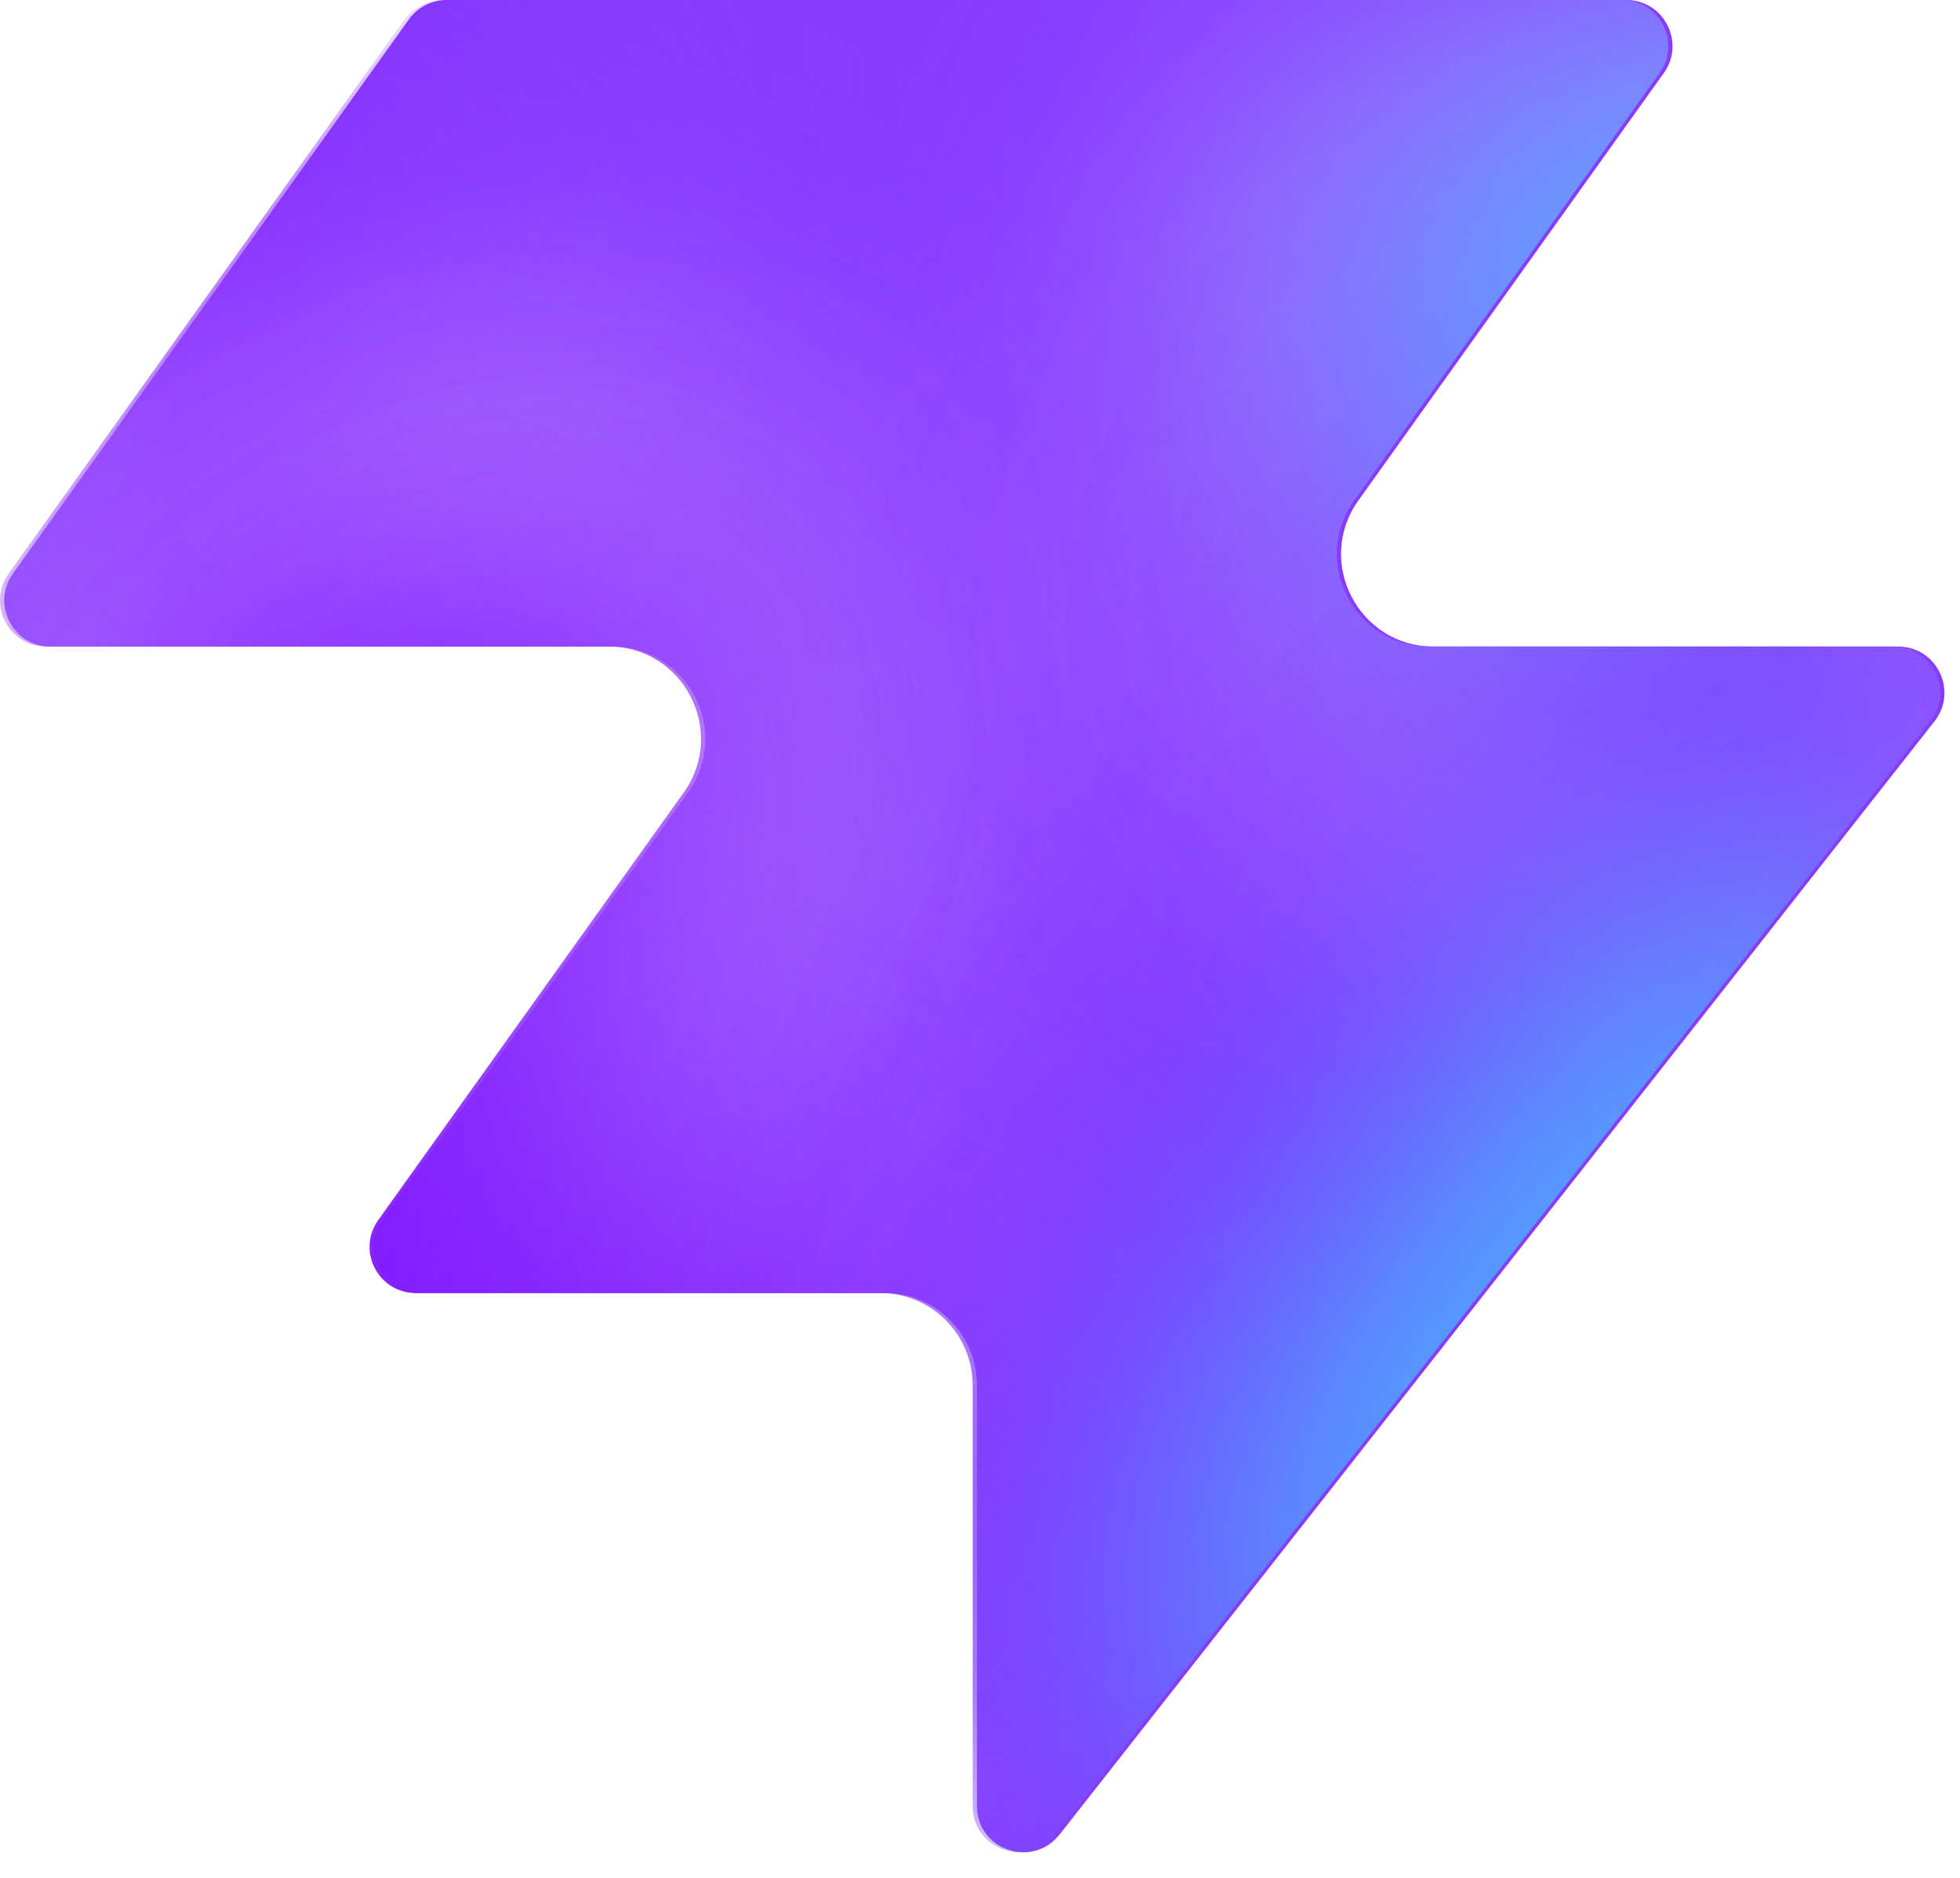
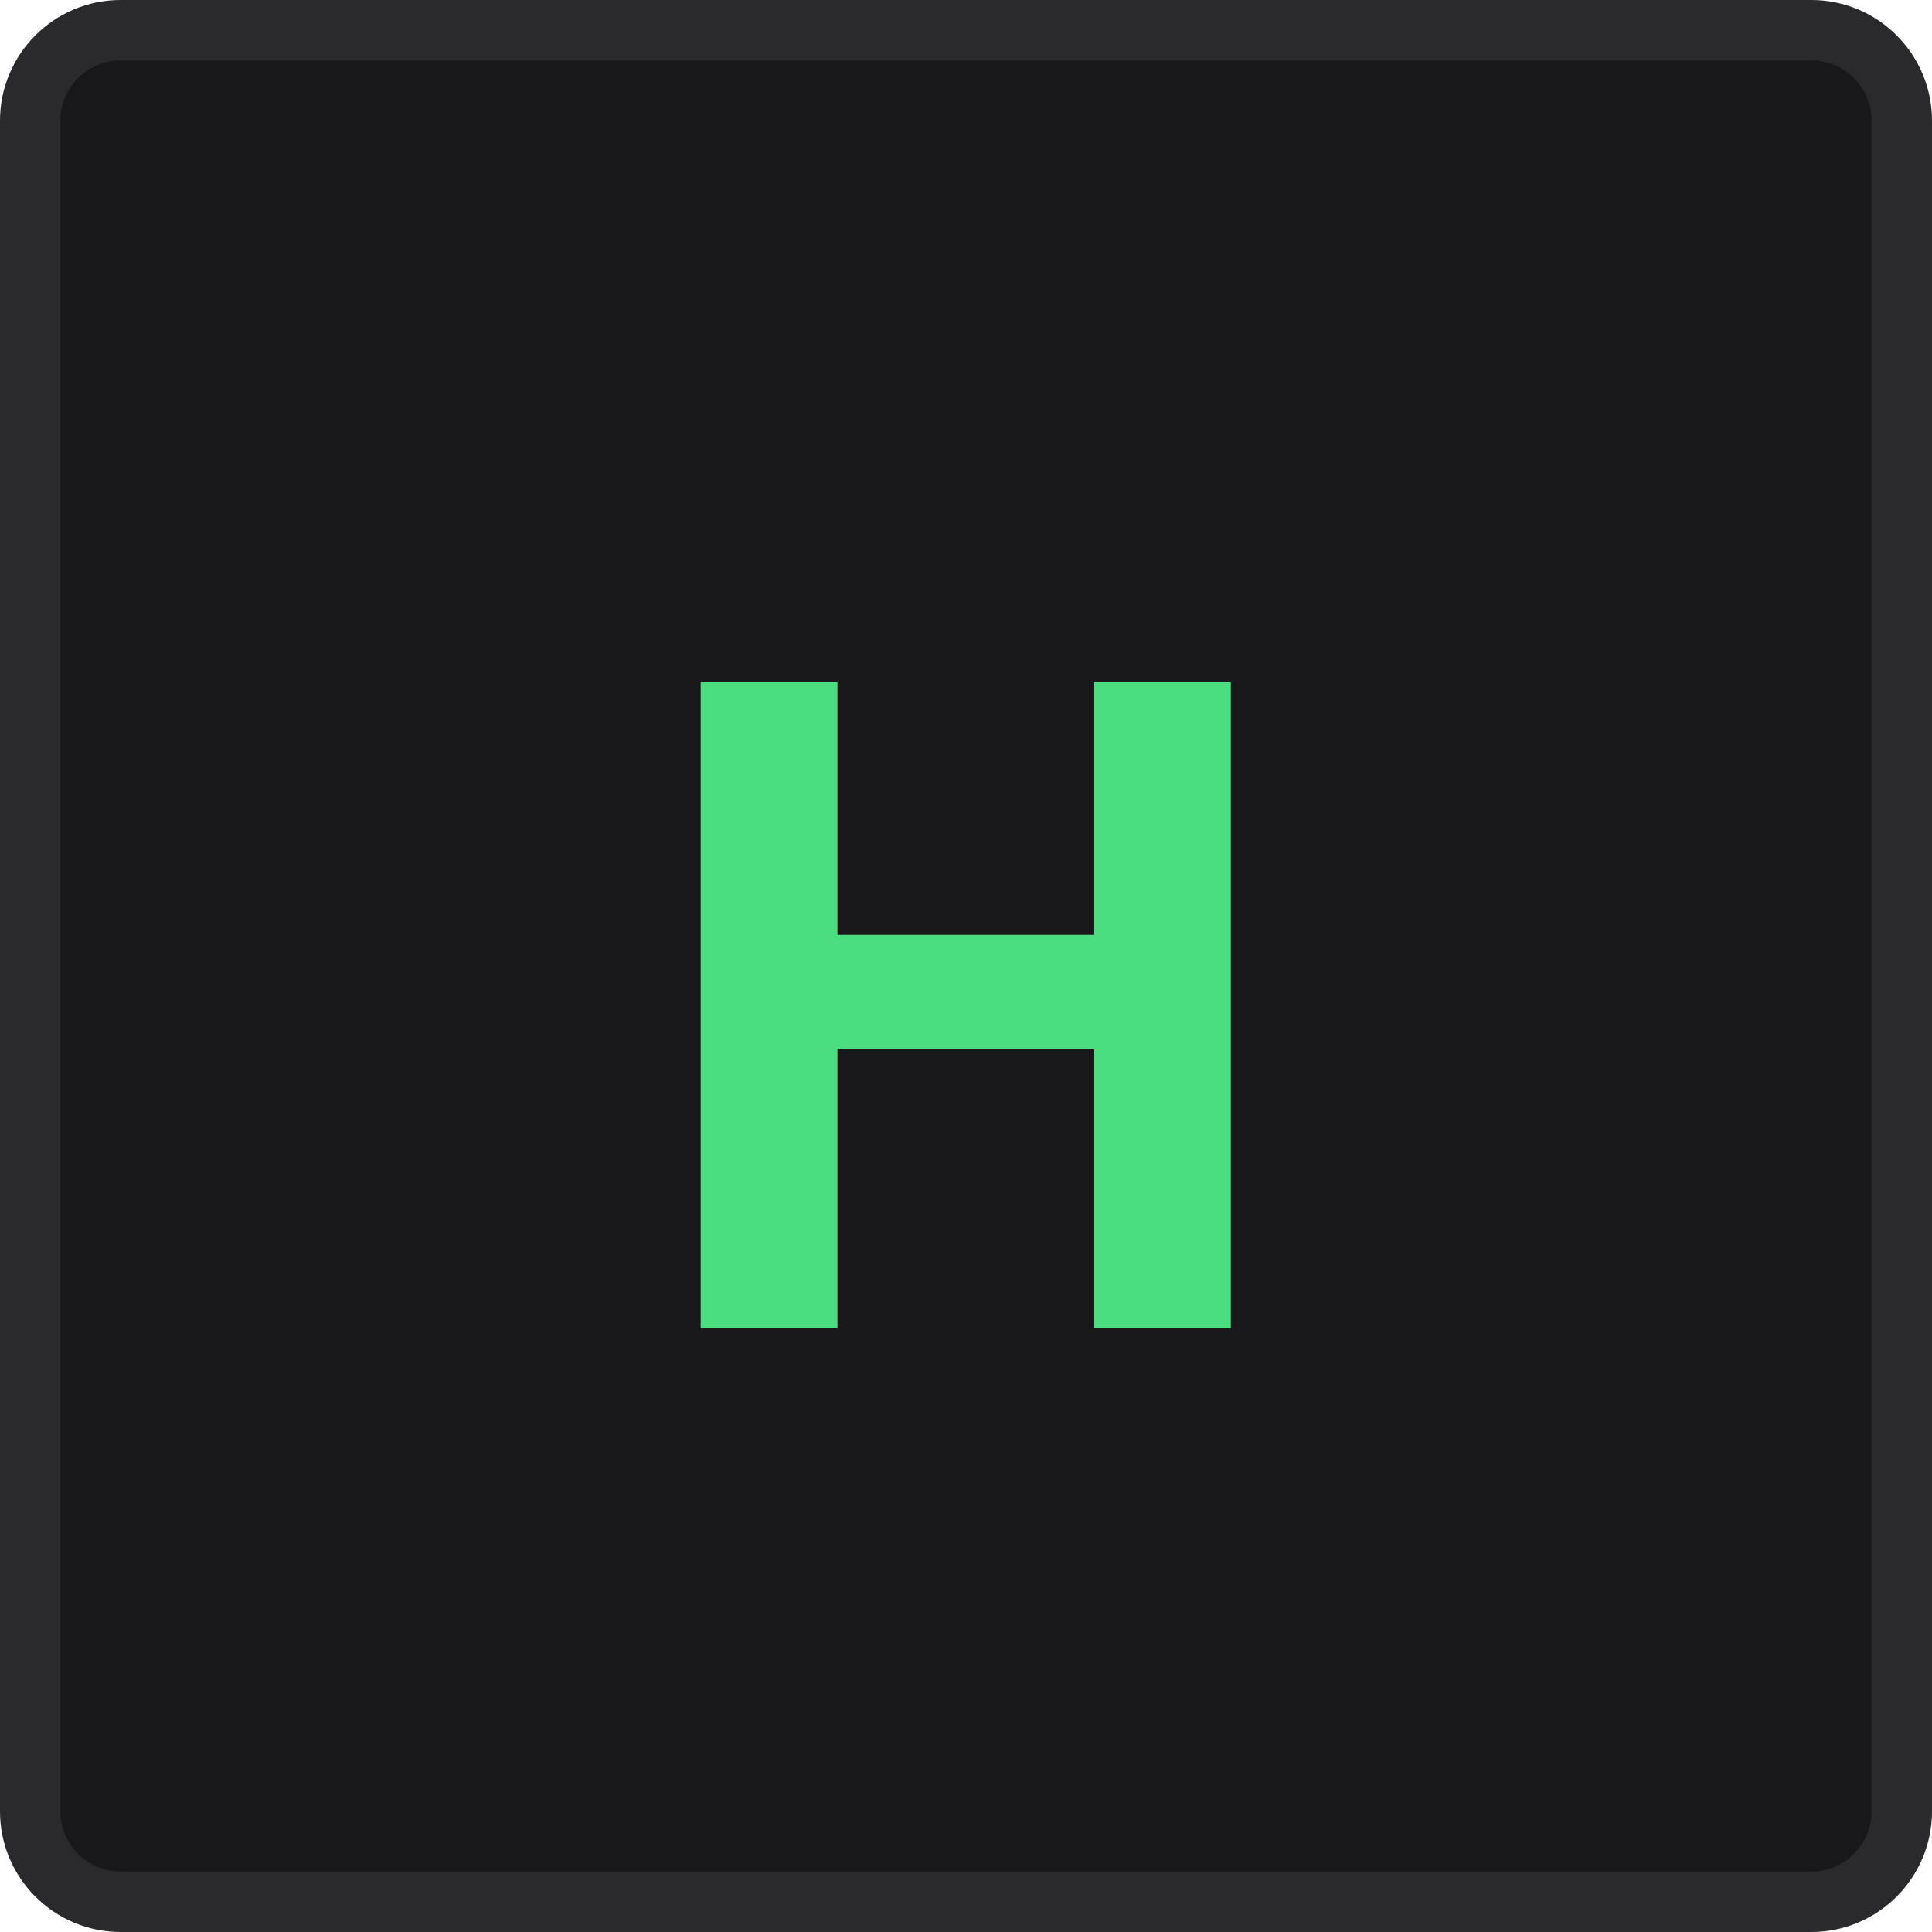
- <svg xmlns="http://www.w3.org/2000/svg" width="48" height="46" fill="none" viewBox="0 0 48 46">
-   <path fill="#863bff" d="M25.946 44.938c-.664.845-2.021.375-2.021-.698V33.937a2.26 2.26 0 0 0-2.262-2.262H10.287c-.92 0-1.456-1.04-.92-1.788l7.48-10.471c1.07-1.497 0-3.578-1.842-3.578H1.237c-.92 0-1.456-1.04-.92-1.788L10.013.474c.214-.297.556-.474.92-.474h28.894c.92 0 1.456 1.04.92 1.788l-7.48 10.471c-1.07 1.498 0 3.579 1.842 3.579h11.377c.943 0 1.473 1.088.89 1.83L25.947 44.94z" style="fill:#863bff;fill:color(display-p3 .525 .23 1);fill-opacity:1" />
-   <mask id="a" width="48" height="46" x="0" y="0" maskUnits="userSpaceOnUse" style="mask-type:alpha">
-     <path fill="#000" d="M25.842 44.938c-.664.844-2.021.375-2.021-.698V33.937a2.26 2.26 0 0 0-2.262-2.262H10.183c-.92 0-1.456-1.04-.92-1.788l7.48-10.471c1.07-1.498 0-3.579-1.842-3.579H1.133c-.92 0-1.456-1.04-.92-1.787L9.91.473c.214-.297.556-.474.92-.474h28.894c.92 0 1.456 1.04.92 1.788l-7.48 10.471c-1.07 1.498 0 3.578 1.842 3.578h11.377c.943 0 1.473 1.088.89 1.832L25.843 44.94z" style="fill:#000;fill-opacity:1" />
-   </mask>
-   <g mask="url(#a)">
-     <g filter="url(#b)">
-       <ellipse cx="5.508" cy="14.704" fill="#ede6ff" rx="5.508" ry="14.704" style="fill:#ede6ff;fill:color(display-p3 .927 .903 1);fill-opacity:1" transform="matrix(.00324 1 1 -.00324 -4.47 31.516)" />
-     </g>
-     <g filter="url(#c)">
-       <ellipse cx="10.399" cy="29.851" fill="#ede6ff" rx="10.399" ry="29.851" style="fill:#ede6ff;fill:color(display-p3 .927 .903 1);fill-opacity:1" transform="matrix(.00324 1 1 -.00324 -39.328 7.883)" />
-     </g>
-     <g filter="url(#d)">
-       <ellipse cx="5.508" cy="30.487" fill="#7e14ff" rx="5.508" ry="30.487" style="fill:#7e14ff;fill:color(display-p3 .492 .077 1);fill-opacity:1" transform="rotate(89.814 -25.913 -14.639)scale(1 -1)" />
-     </g>
-     <g filter="url(#e)">
-       <ellipse cx="5.508" cy="30.599" fill="#7e14ff" rx="5.508" ry="30.599" style="fill:#7e14ff;fill:color(display-p3 .492 .077 1);fill-opacity:1" transform="rotate(89.814 -32.644 -3.334)scale(1 -1)" />
-     </g>
-     <g filter="url(#f)">
-       <ellipse cx="5.508" cy="30.599" fill="#7e14ff" rx="5.508" ry="30.599" style="fill:#7e14ff;fill:color(display-p3 .492 .077 1);fill-opacity:1" transform="matrix(.00324 1 1 -.00324 -34.34 30.47)" />
-     </g>
-     <g filter="url(#g)">
-       <ellipse cx="14.072" cy="22.078" fill="#ede6ff" rx="14.072" ry="22.078" style="fill:#ede6ff;fill:color(display-p3 .927 .903 1);fill-opacity:1" transform="rotate(93.35 24.506 48.493)scale(-1 1)" />
-     </g>
-     <g filter="url(#h)">
-       <ellipse cx="3.47" cy="21.501" fill="#7e14ff" rx="3.47" ry="21.501" style="fill:#7e14ff;fill:color(display-p3 .492 .077 1);fill-opacity:1" transform="rotate(89.009 28.708 47.59)scale(-1 1)" />
-     </g>
-     <g filter="url(#i)">
-       <ellipse cx="3.47" cy="21.501" fill="#7e14ff" rx="3.47" ry="21.501" style="fill:#7e14ff;fill:color(display-p3 .492 .077 1);fill-opacity:1" transform="rotate(89.009 28.708 47.59)scale(-1 1)" />
-     </g>
-     <g filter="url(#j)">
-       <ellipse cx=".387" cy="8.972" fill="#7e14ff" rx="4.407" ry="29.108" style="fill:#7e14ff;fill:color(display-p3 .492 .077 1);fill-opacity:1" transform="rotate(39.51 .387 8.972)" />
-     </g>
-     <g filter="url(#k)">
-       <ellipse cx="47.523" cy="-6.092" fill="#7e14ff" rx="4.407" ry="29.108" style="fill:#7e14ff;fill:color(display-p3 .492 .077 1);fill-opacity:1" transform="rotate(37.892 47.523 -6.092)" />
-     </g>
-     <g filter="url(#l)">
-       <ellipse cx="41.412" cy="6.333" fill="#47bfff" rx="5.971" ry="9.665" style="fill:#47bfff;fill:color(display-p3 .28 .748 1);fill-opacity:1" transform="rotate(37.892 41.412 6.333)" />
-     </g>
-     <g filter="url(#m)">
-       <ellipse cx="-1.879" cy="38.332" fill="#7e14ff" rx="4.407" ry="29.108" style="fill:#7e14ff;fill:color(display-p3 .492 .077 1);fill-opacity:1" transform="rotate(37.892 -1.88 38.332)" />
-     </g>
-     <g filter="url(#n)">
-       <ellipse cx="-1.879" cy="38.332" fill="#7e14ff" rx="4.407" ry="29.108" style="fill:#7e14ff;fill:color(display-p3 .492 .077 1);fill-opacity:1" transform="rotate(37.892 -1.88 38.332)" />
-     </g>
-     <g filter="url(#o)">
-       <ellipse cx="35.651" cy="29.907" fill="#7e14ff" rx="4.407" ry="29.108" style="fill:#7e14ff;fill:color(display-p3 .492 .077 1);fill-opacity:1" transform="rotate(37.892 35.651 29.907)" />
-     </g>
-     <g filter="url(#p)">
-       <ellipse cx="38.418" cy="32.4" fill="#47bfff" rx="5.971" ry="15.297" style="fill:#47bfff;fill:color(display-p3 .28 .748 1);fill-opacity:1" transform="rotate(37.892 38.418 32.4)" />
-     </g>
-   </g>
-   <defs>
-     <filter id="b" width="60.045" height="41.654" x="-19.77" y="16.149" color-interpolation-filters="sRGB" filterUnits="userSpaceOnUse">
-       <feFlood flood-opacity="0" result="BackgroundImageFix" />
-       <feBlend in="SourceGraphic" in2="BackgroundImageFix" result="shape" />
-       <feGaussianBlur result="effect1_foregroundBlur_2002_17158" stdDeviation="7.659" />
-     </filter>
-     <filter id="c" width="90.34" height="51.437" x="-54.613" y="-7.533" color-interpolation-filters="sRGB" filterUnits="userSpaceOnUse">
-       <feFlood flood-opacity="0" result="BackgroundImageFix" />
-       <feBlend in="SourceGraphic" in2="BackgroundImageFix" result="shape" />
-       <feGaussianBlur result="effect1_foregroundBlur_2002_17158" stdDeviation="7.659" />
-     </filter>
-     <filter id="d" width="79.355" height="29.4" x="-49.64" y="2.03" color-interpolation-filters="sRGB" filterUnits="userSpaceOnUse">
-       <feFlood flood-opacity="0" result="BackgroundImageFix" />
-       <feBlend in="SourceGraphic" in2="BackgroundImageFix" result="shape" />
-       <feGaussianBlur result="effect1_foregroundBlur_2002_17158" stdDeviation="4.596" />
-     </filter>
-     <filter id="e" width="79.579" height="29.4" x="-45.045" y="20.029" color-interpolation-filters="sRGB" filterUnits="userSpaceOnUse">
-       <feFlood flood-opacity="0" result="BackgroundImageFix" />
-       <feBlend in="SourceGraphic" in2="BackgroundImageFix" result="shape" />
-       <feGaussianBlur result="effect1_foregroundBlur_2002_17158" stdDeviation="4.596" />
-     </filter>
-     <filter id="f" width="79.579" height="29.4" x="-43.513" y="21.178" color-interpolation-filters="sRGB" filterUnits="userSpaceOnUse">
-       <feFlood flood-opacity="0" result="BackgroundImageFix" />
-       <feBlend in="SourceGraphic" in2="BackgroundImageFix" result="shape" />
-       <feGaussianBlur result="effect1_foregroundBlur_2002_17158" stdDeviation="4.596" />
-     </filter>
-     <filter id="g" width="74.749" height="58.852" x="15.756" y="-17.901" color-interpolation-filters="sRGB" filterUnits="userSpaceOnUse">
-       <feFlood flood-opacity="0" result="BackgroundImageFix" />
-       <feBlend in="SourceGraphic" in2="BackgroundImageFix" result="shape" />
-       <feGaussianBlur result="effect1_foregroundBlur_2002_17158" stdDeviation="7.659" />
-     </filter>
-     <filter id="h" width="61.377" height="25.362" x="23.548" y="2.284" color-interpolation-filters="sRGB" filterUnits="userSpaceOnUse">
-       <feFlood flood-opacity="0" result="BackgroundImageFix" />
-       <feBlend in="SourceGraphic" in2="BackgroundImageFix" result="shape" />
-       <feGaussianBlur result="effect1_foregroundBlur_2002_17158" stdDeviation="4.596" />
-     </filter>
-     <filter id="i" width="61.377" height="25.362" x="23.548" y="2.284" color-interpolation-filters="sRGB" filterUnits="userSpaceOnUse">
-       <feFlood flood-opacity="0" result="BackgroundImageFix" />
-       <feBlend in="SourceGraphic" in2="BackgroundImageFix" result="shape" />
-       <feGaussianBlur result="effect1_foregroundBlur_2002_17158" stdDeviation="4.596" />
-     </filter>
-     <filter id="j" width="56.045" height="63.649" x="-27.636" y="-22.853" color-interpolation-filters="sRGB" filterUnits="userSpaceOnUse">
-       <feFlood flood-opacity="0" result="BackgroundImageFix" />
-       <feBlend in="SourceGraphic" in2="BackgroundImageFix" result="shape" />
-       <feGaussianBlur result="effect1_foregroundBlur_2002_17158" stdDeviation="4.596" />
-     </filter>
-     <filter id="k" width="54.814" height="64.646" x="20.116" y="-38.415" color-interpolation-filters="sRGB" filterUnits="userSpaceOnUse">
-       <feFlood flood-opacity="0" result="BackgroundImageFix" />
-       <feBlend in="SourceGraphic" in2="BackgroundImageFix" result="shape" />
-       <feGaussianBlur result="effect1_foregroundBlur_2002_17158" stdDeviation="4.596" />
-     </filter>
-     <filter id="l" width="33.541" height="35.313" x="24.641" y="-11.323" color-interpolation-filters="sRGB" filterUnits="userSpaceOnUse">
-       <feFlood flood-opacity="0" result="BackgroundImageFix" />
-       <feBlend in="SourceGraphic" in2="BackgroundImageFix" result="shape" />
-       <feGaussianBlur result="effect1_foregroundBlur_2002_17158" stdDeviation="4.596" />
-     </filter>
-     <filter id="m" width="54.814" height="64.646" x="-29.286" y="6.009" color-interpolation-filters="sRGB" filterUnits="userSpaceOnUse">
-       <feFlood flood-opacity="0" result="BackgroundImageFix" />
-       <feBlend in="SourceGraphic" in2="BackgroundImageFix" result="shape" />
-       <feGaussianBlur result="effect1_foregroundBlur_2002_17158" stdDeviation="4.596" />
-     </filter>
-     <filter id="n" width="54.814" height="64.646" x="-29.286" y="6.009" color-interpolation-filters="sRGB" filterUnits="userSpaceOnUse">
-       <feFlood flood-opacity="0" result="BackgroundImageFix" />
-       <feBlend in="SourceGraphic" in2="BackgroundImageFix" result="shape" />
-       <feGaussianBlur result="effect1_foregroundBlur_2002_17158" stdDeviation="4.596" />
-     </filter>
-     <filter id="o" width="54.814" height="64.646" x="8.244" y="-2.416" color-interpolation-filters="sRGB" filterUnits="userSpaceOnUse">
-       <feFlood flood-opacity="0" result="BackgroundImageFix" />
-       <feBlend in="SourceGraphic" in2="BackgroundImageFix" result="shape" />
-       <feGaussianBlur result="effect1_foregroundBlur_2002_17158" stdDeviation="4.596" />
-     </filter>
-     <filter id="p" width="39.409" height="43.623" x="18.713" y="10.588" color-interpolation-filters="sRGB" filterUnits="userSpaceOnUse">
-       <feFlood flood-opacity="0" result="BackgroundImageFix" />
-       <feBlend in="SourceGraphic" in2="BackgroundImageFix" result="shape" />
-       <feGaussianBlur result="effect1_foregroundBlur_2002_17158" stdDeviation="4.596" />
-     </filter>
-   </defs>
+ <svg xmlns="http://www.w3.org/2000/svg" viewBox="0 0 32 32" fill="none">
+   <rect width="32" height="32" rx="2" fill="#18181B" />
+   <rect x="0.5" y="0.5" width="31" height="31" rx="1.5" stroke="rgba(255,255,255,0.08)" />
+   <text x="16" y="22" text-anchor="middle" fill="#4ADE80" font-family="system-ui,sans-serif" font-size="15" font-weight="700">H</text>
</svg>
